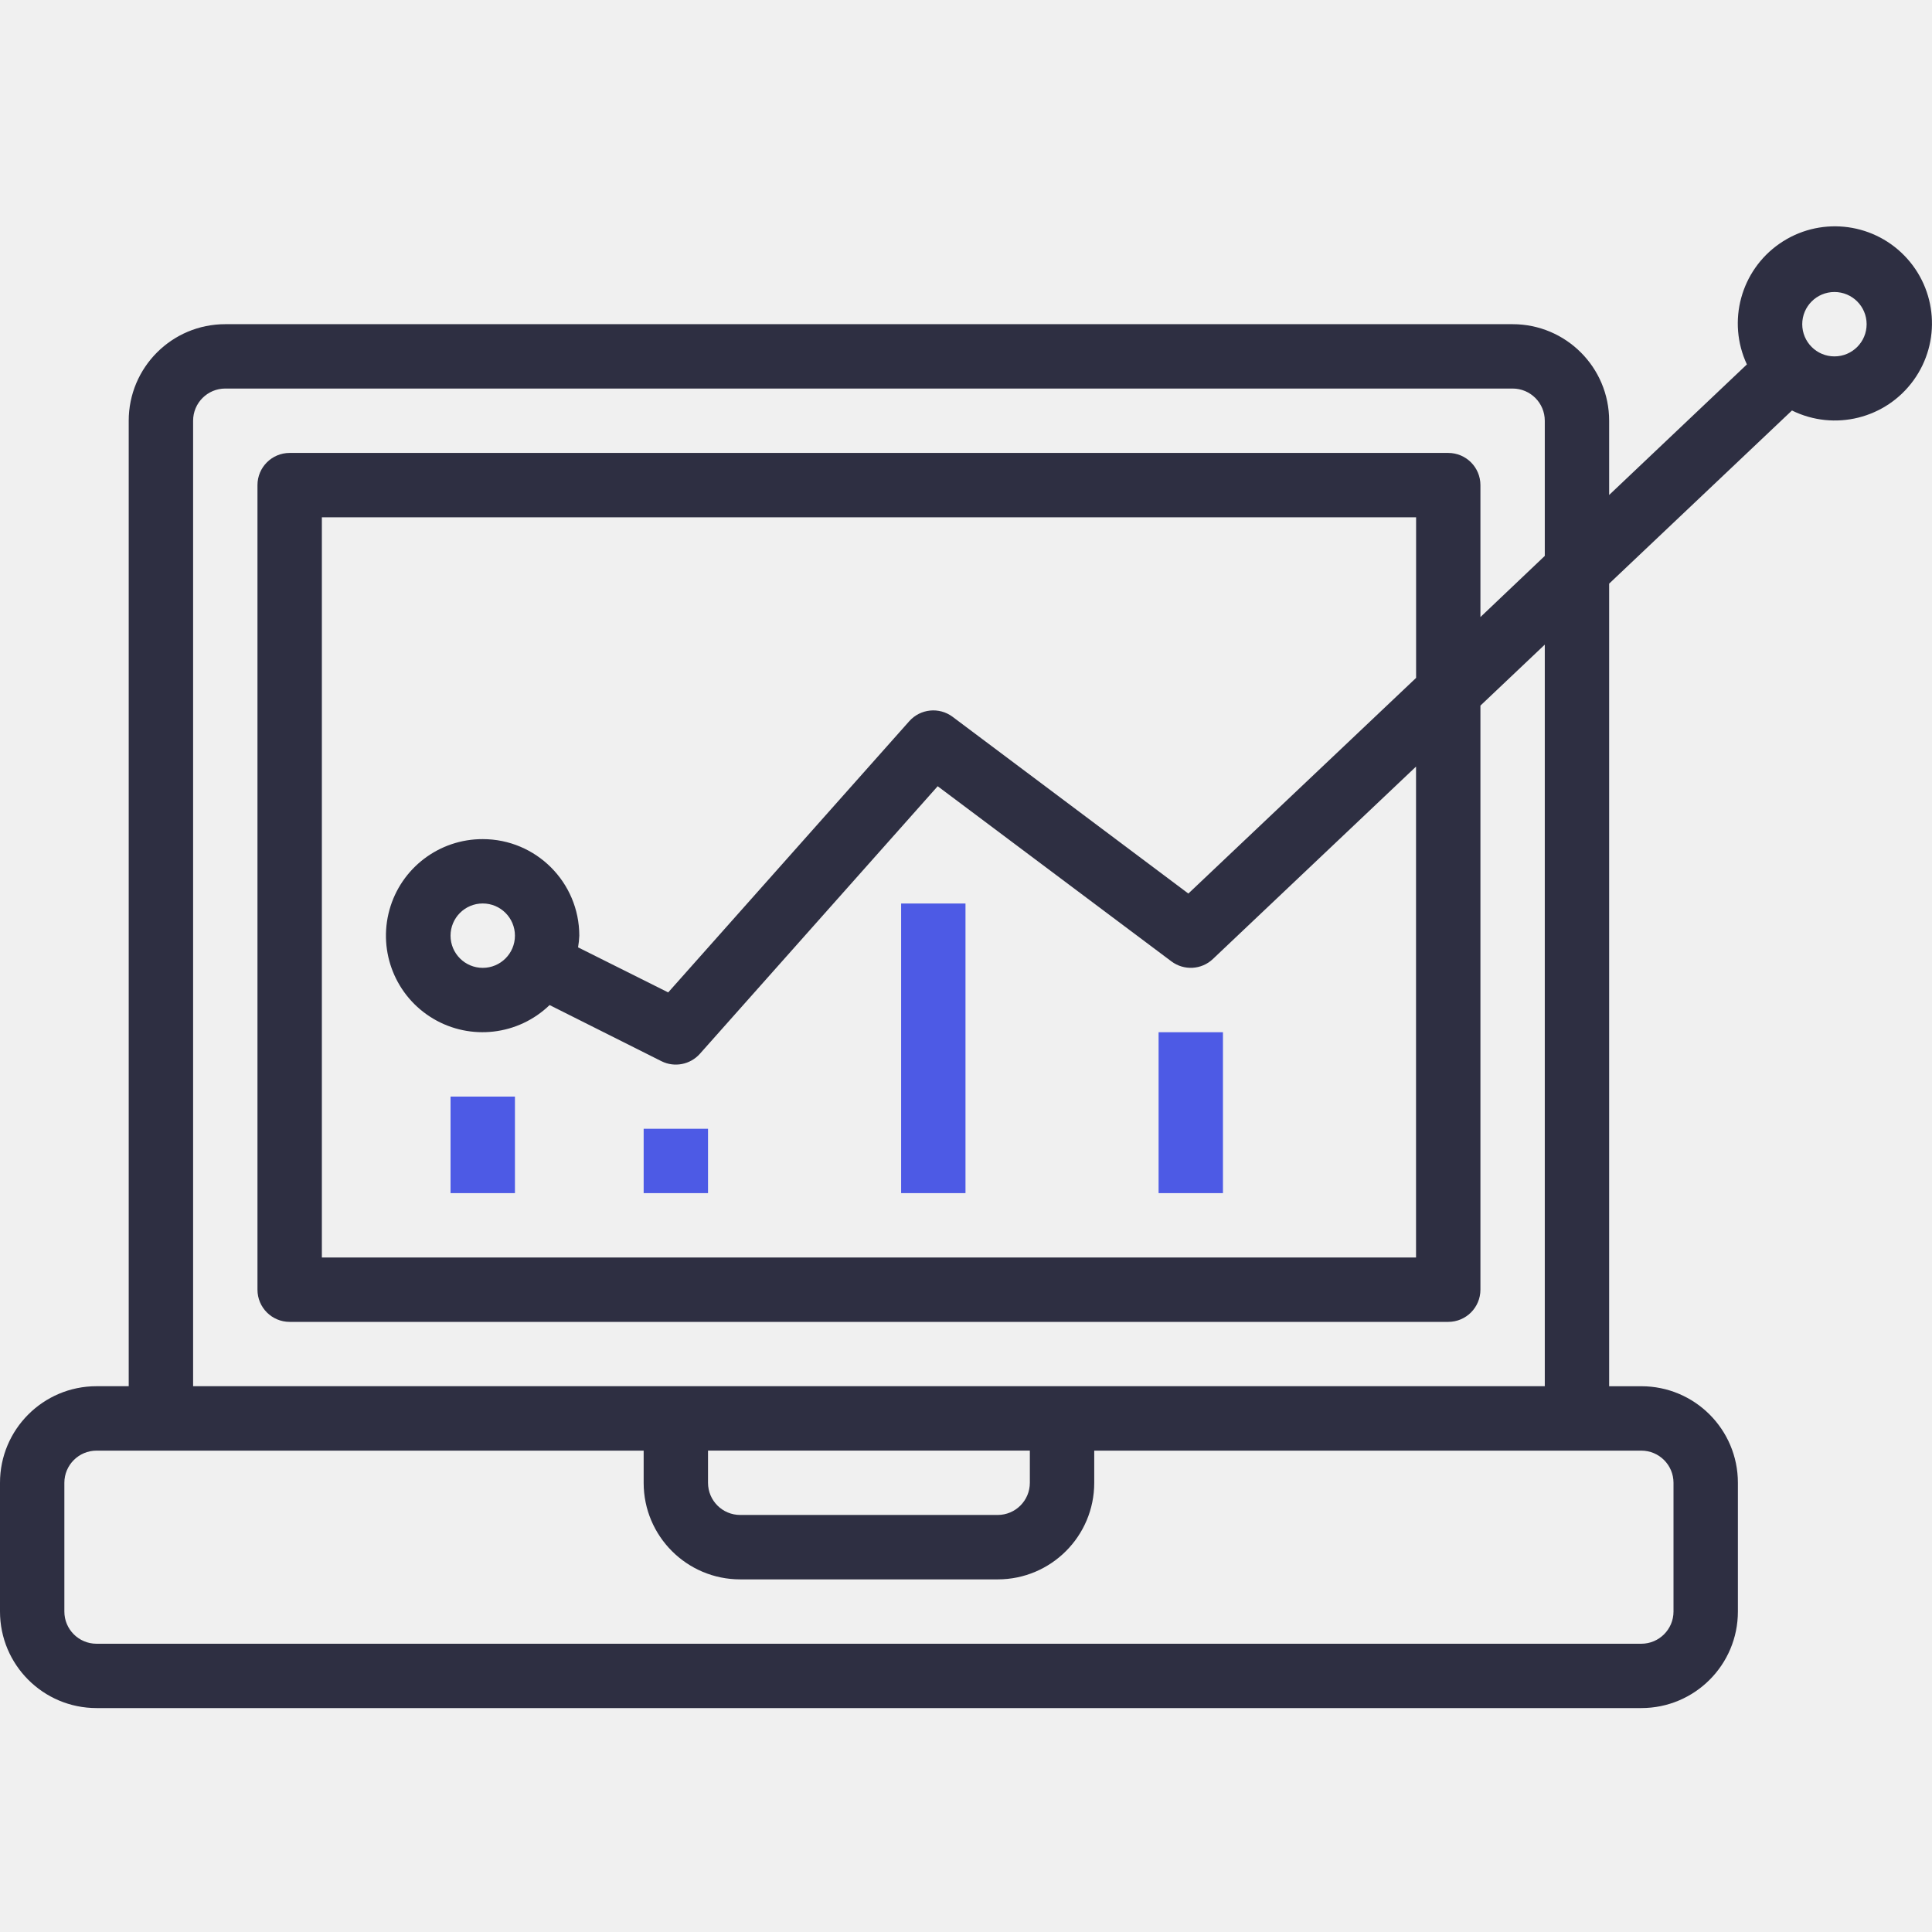
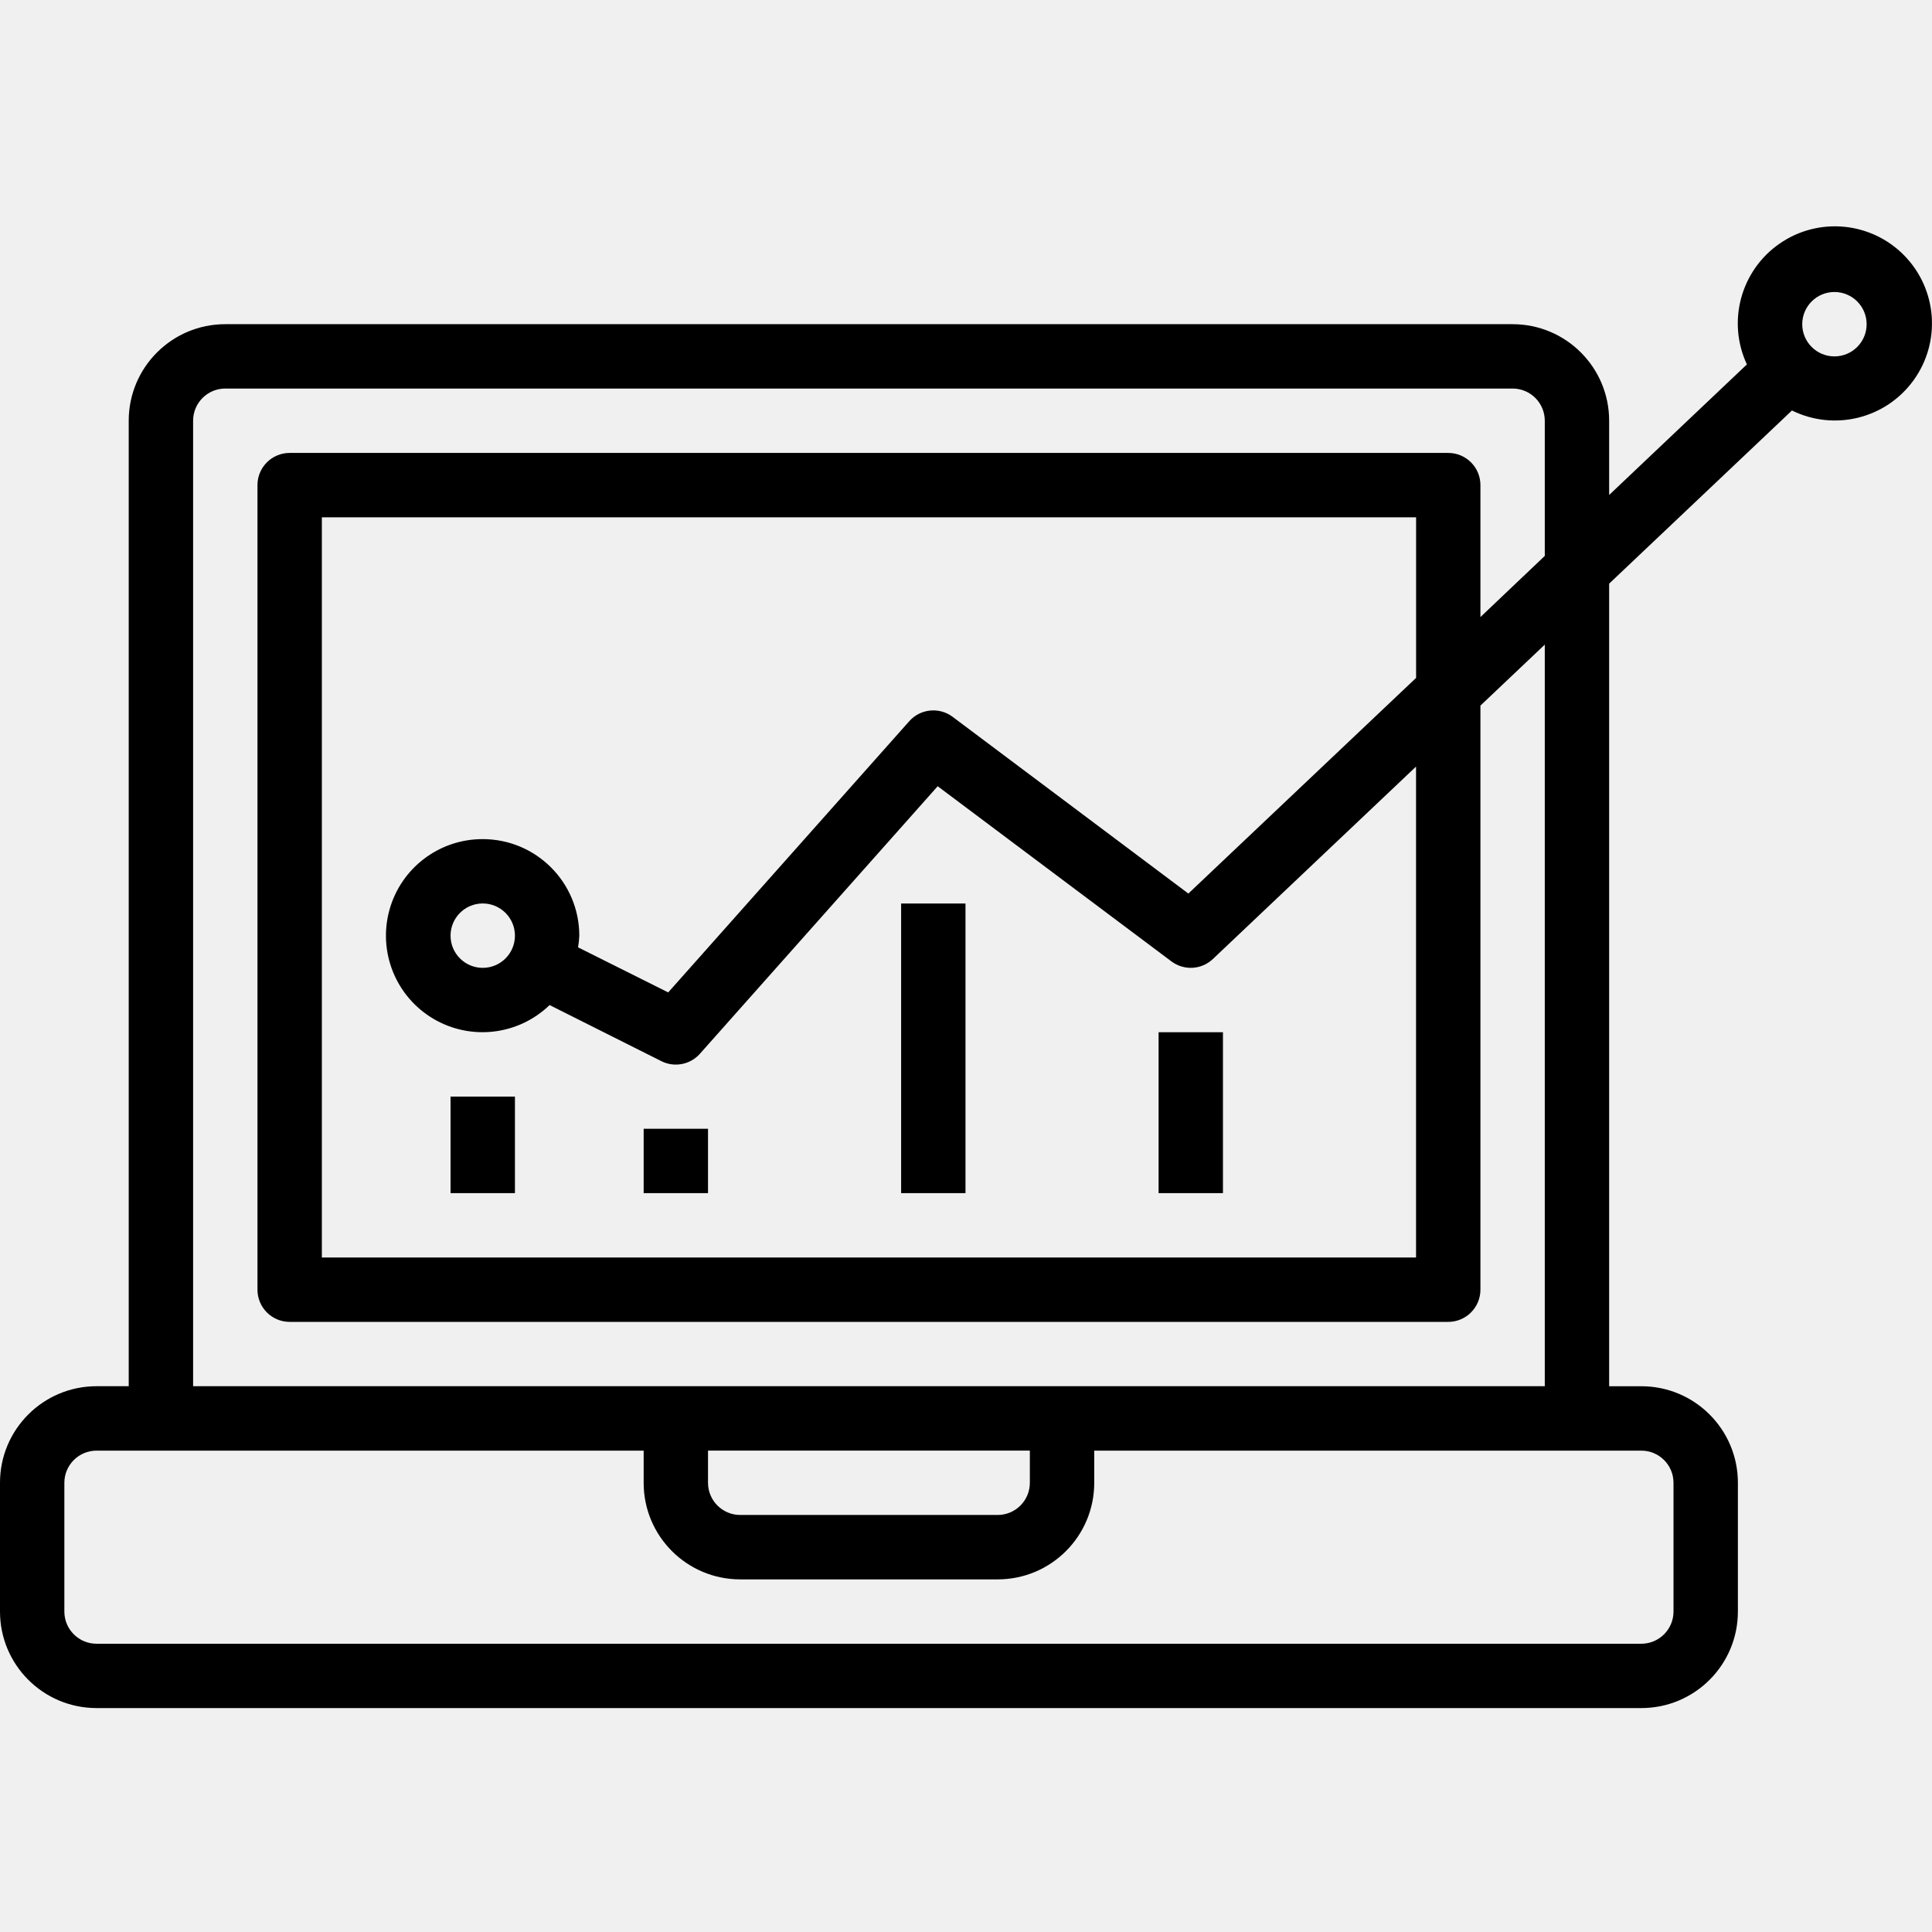
- <svg xmlns="http://www.w3.org/2000/svg" width="64" height="64" fill="none">
+ <svg xmlns="http://www.w3.org/2000/svg" width="64" height="64">
  <g clip-path="url(#a)">
-     <path fill="#4D5AE5" d="M29.851 29.93h2.132v9.594h-2.132V29.93ZM38.38 34.194h2.132v5.33H38.38v-5.33ZM21.322 37.392h2.132v2.132h-2.132v-2.132ZM14.925 36.326h2.133v3.198h-2.133v-3.198Z" />
-     <path fill="#2E2F42" d="M3.198 56.582h51.173a3.198 3.198 0 0 0 3.199-3.198v-4.265a3.198 3.198 0 0 0-3.199-3.198h-1.066V19.334l6.056-5.736a3.216 3.216 0 1 0-1.493-1.526l-4.563 4.325v-2.46a3.198 3.198 0 0 0-3.198-3.198H7.463a3.198 3.198 0 0 0-3.199 3.199V45.92H3.198A3.198 3.198 0 0 0 0 49.119v4.265a3.198 3.198 0 0 0 3.198 3.198Zm57.57-46.909a1.066 1.066 0 1 1 0 2.133 1.066 1.066 0 0 1 0-2.133ZM6.397 13.938c0-.59.477-1.067 1.066-1.067h42.644c.589 0 1.066.478 1.066 1.067v4.477l-2.132 2.026V16.07c0-.589-.477-1.066-1.066-1.066H9.595c-.589 0-1.066.477-1.066 1.066v26.652c0 .59.477 1.067 1.066 1.067h38.38c.589 0 1.066-.478 1.066-1.067V23.374l2.132-2.02V45.92H6.397V13.938Zm9.595 13.859a3.198 3.198 0 1 0 2.214 5.497l3.706 1.86c.43.215.953.114 1.273-.246l7.877-8.863 7.744 5.803c.416.311.996.278 1.372-.079l6.73-6.375v16.262H10.662v-24.52H46.91v5.32L39.366 29.6l-7.81-5.855a1.067 1.067 0 0 0-1.435.145l-7.986 8.985-2.986-1.493c.022-.128.036-.257.041-.387a3.199 3.199 0 0 0-3.198-3.198Zm1.066 3.198a1.066 1.066 0 1 1-2.133 0 1.066 1.066 0 0 1 2.133 0Zm6.396 17.058h10.661v1.066c0 .589-.477 1.066-1.066 1.066H24.52a1.066 1.066 0 0 1-1.066-1.066v-1.066ZM2.132 49.12c0-.589.478-1.066 1.066-1.066h18.124v1.066a3.198 3.198 0 0 0 3.198 3.199h8.53a3.198 3.198 0 0 0 3.198-3.199v-1.066H54.37c.59 0 1.067.477 1.067 1.066v4.265c0 .588-.478 1.066-1.067 1.066H3.198a1.066 1.066 0 0 1-1.066-1.066v-4.265Z" />
+     <path d="M29.851 29.93h2.132v9.594h-2.132V29.93ZM38.38 34.194h2.132v5.33H38.38v-5.33ZM21.322 37.392h2.132v2.132h-2.132v-2.132ZM14.925 36.326h2.133v3.198h-2.133v-3.198Z" />
+     <path d="M3.198 56.582h51.173a3.198 3.198 0 0 0 3.199-3.198v-4.265a3.198 3.198 0 0 0-3.199-3.198h-1.066V19.334l6.056-5.736a3.216 3.216 0 1 0-1.493-1.526l-4.563 4.325v-2.46a3.198 3.198 0 0 0-3.198-3.198H7.463a3.198 3.198 0 0 0-3.199 3.199V45.92H3.198A3.198 3.198 0 0 0 0 49.119v4.265a3.198 3.198 0 0 0 3.198 3.198Zm57.57-46.909a1.066 1.066 0 1 1 0 2.133 1.066 1.066 0 0 1 0-2.133ZM6.397 13.938c0-.59.477-1.067 1.066-1.067h42.644c.589 0 1.066.478 1.066 1.067v4.477l-2.132 2.026V16.07c0-.589-.477-1.066-1.066-1.066H9.595c-.589 0-1.066.477-1.066 1.066v26.652c0 .59.477 1.067 1.066 1.067h38.38c.589 0 1.066-.478 1.066-1.067V23.374l2.132-2.02V45.92H6.397V13.938Zm9.595 13.859a3.198 3.198 0 1 0 2.214 5.497l3.706 1.86c.43.215.953.114 1.273-.246l7.877-8.863 7.744 5.803c.416.311.996.278 1.372-.079l6.73-6.375v16.262H10.662v-24.52H46.91v5.32L39.366 29.6l-7.81-5.855a1.067 1.067 0 0 0-1.435.145l-7.986 8.985-2.986-1.493c.022-.128.036-.257.041-.387a3.199 3.199 0 0 0-3.198-3.198Zm1.066 3.198a1.066 1.066 0 1 1-2.133 0 1.066 1.066 0 0 1 2.133 0Zm6.396 17.058h10.661v1.066c0 .589-.477 1.066-1.066 1.066H24.52a1.066 1.066 0 0 1-1.066-1.066v-1.066ZM2.132 49.12c0-.589.478-1.066 1.066-1.066h18.124v1.066a3.198 3.198 0 0 0 3.198 3.199h8.53a3.198 3.198 0 0 0 3.198-3.199v-1.066H54.37c.59 0 1.067.477 1.067 1.066v4.265c0 .588-.478 1.066-1.067 1.066H3.198a1.066 1.066 0 0 1-1.066-1.066v-4.265Z" />
  </g>
  <defs>
    <clipPath id="a">
-       <path fill="#fff" d="M0 0h64v64H0z" />
+       <path d="M0 0h64v64H0z" />
    </clipPath>
  </defs>
</svg>
